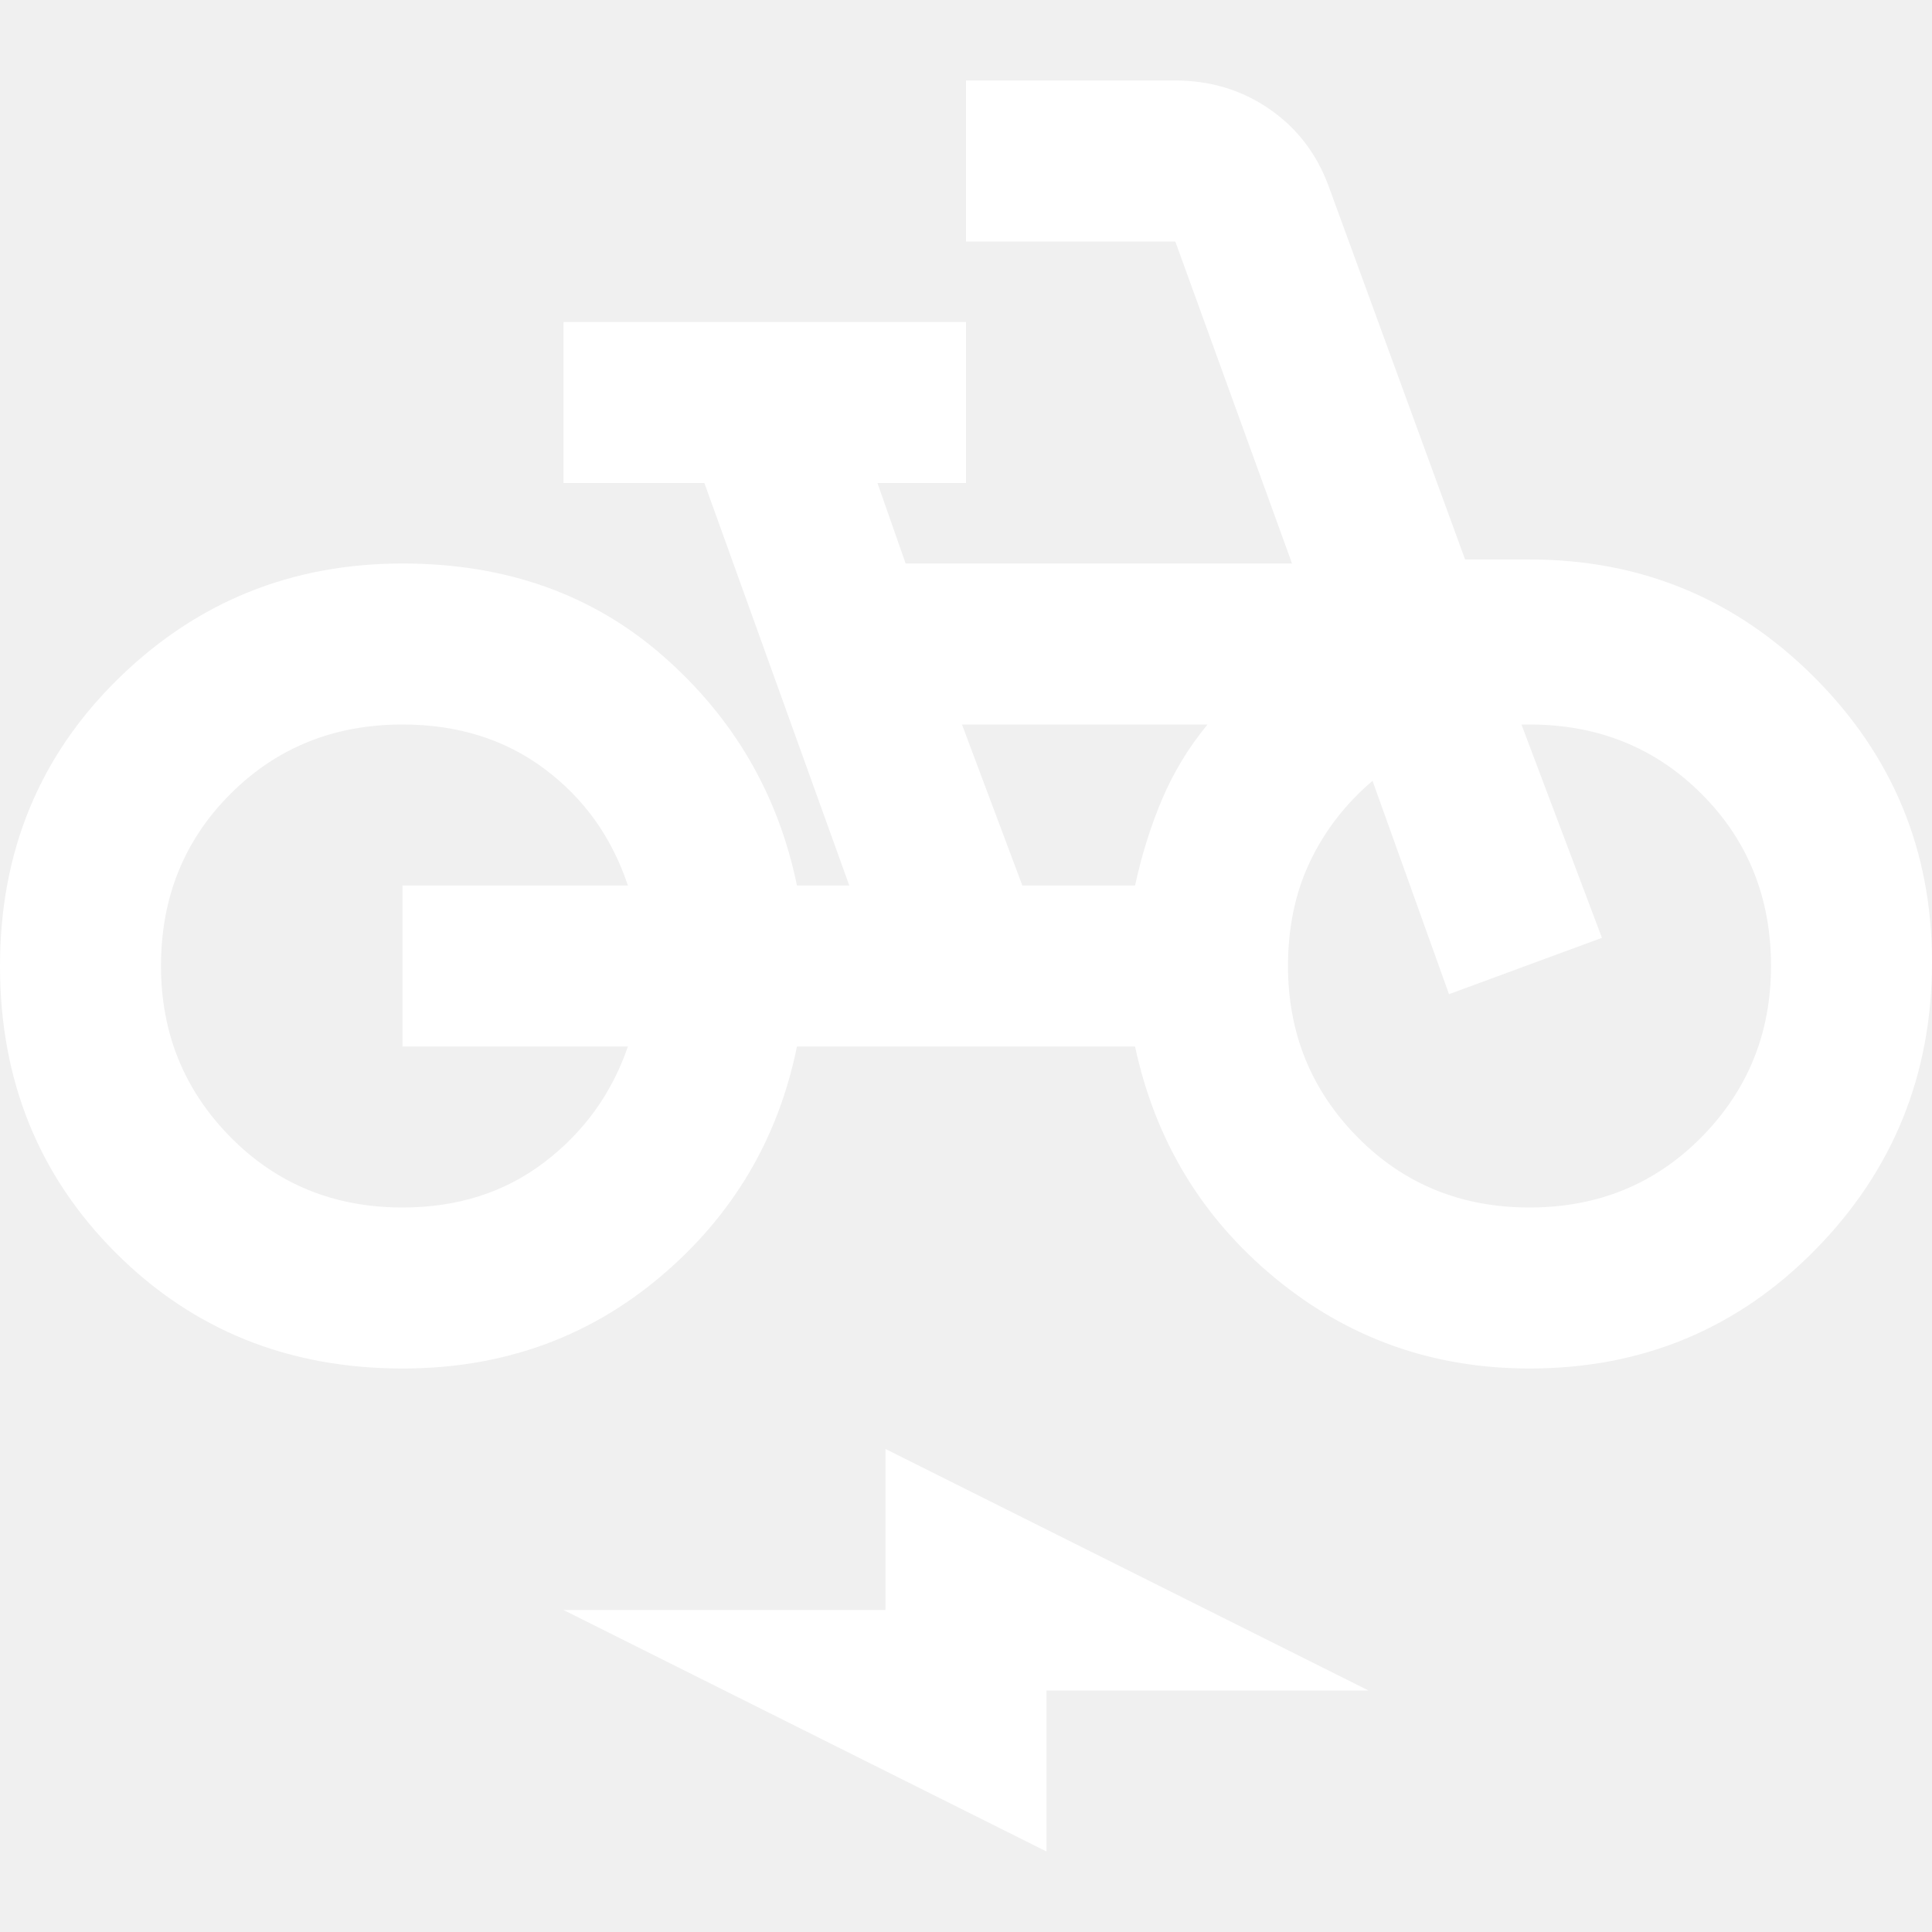
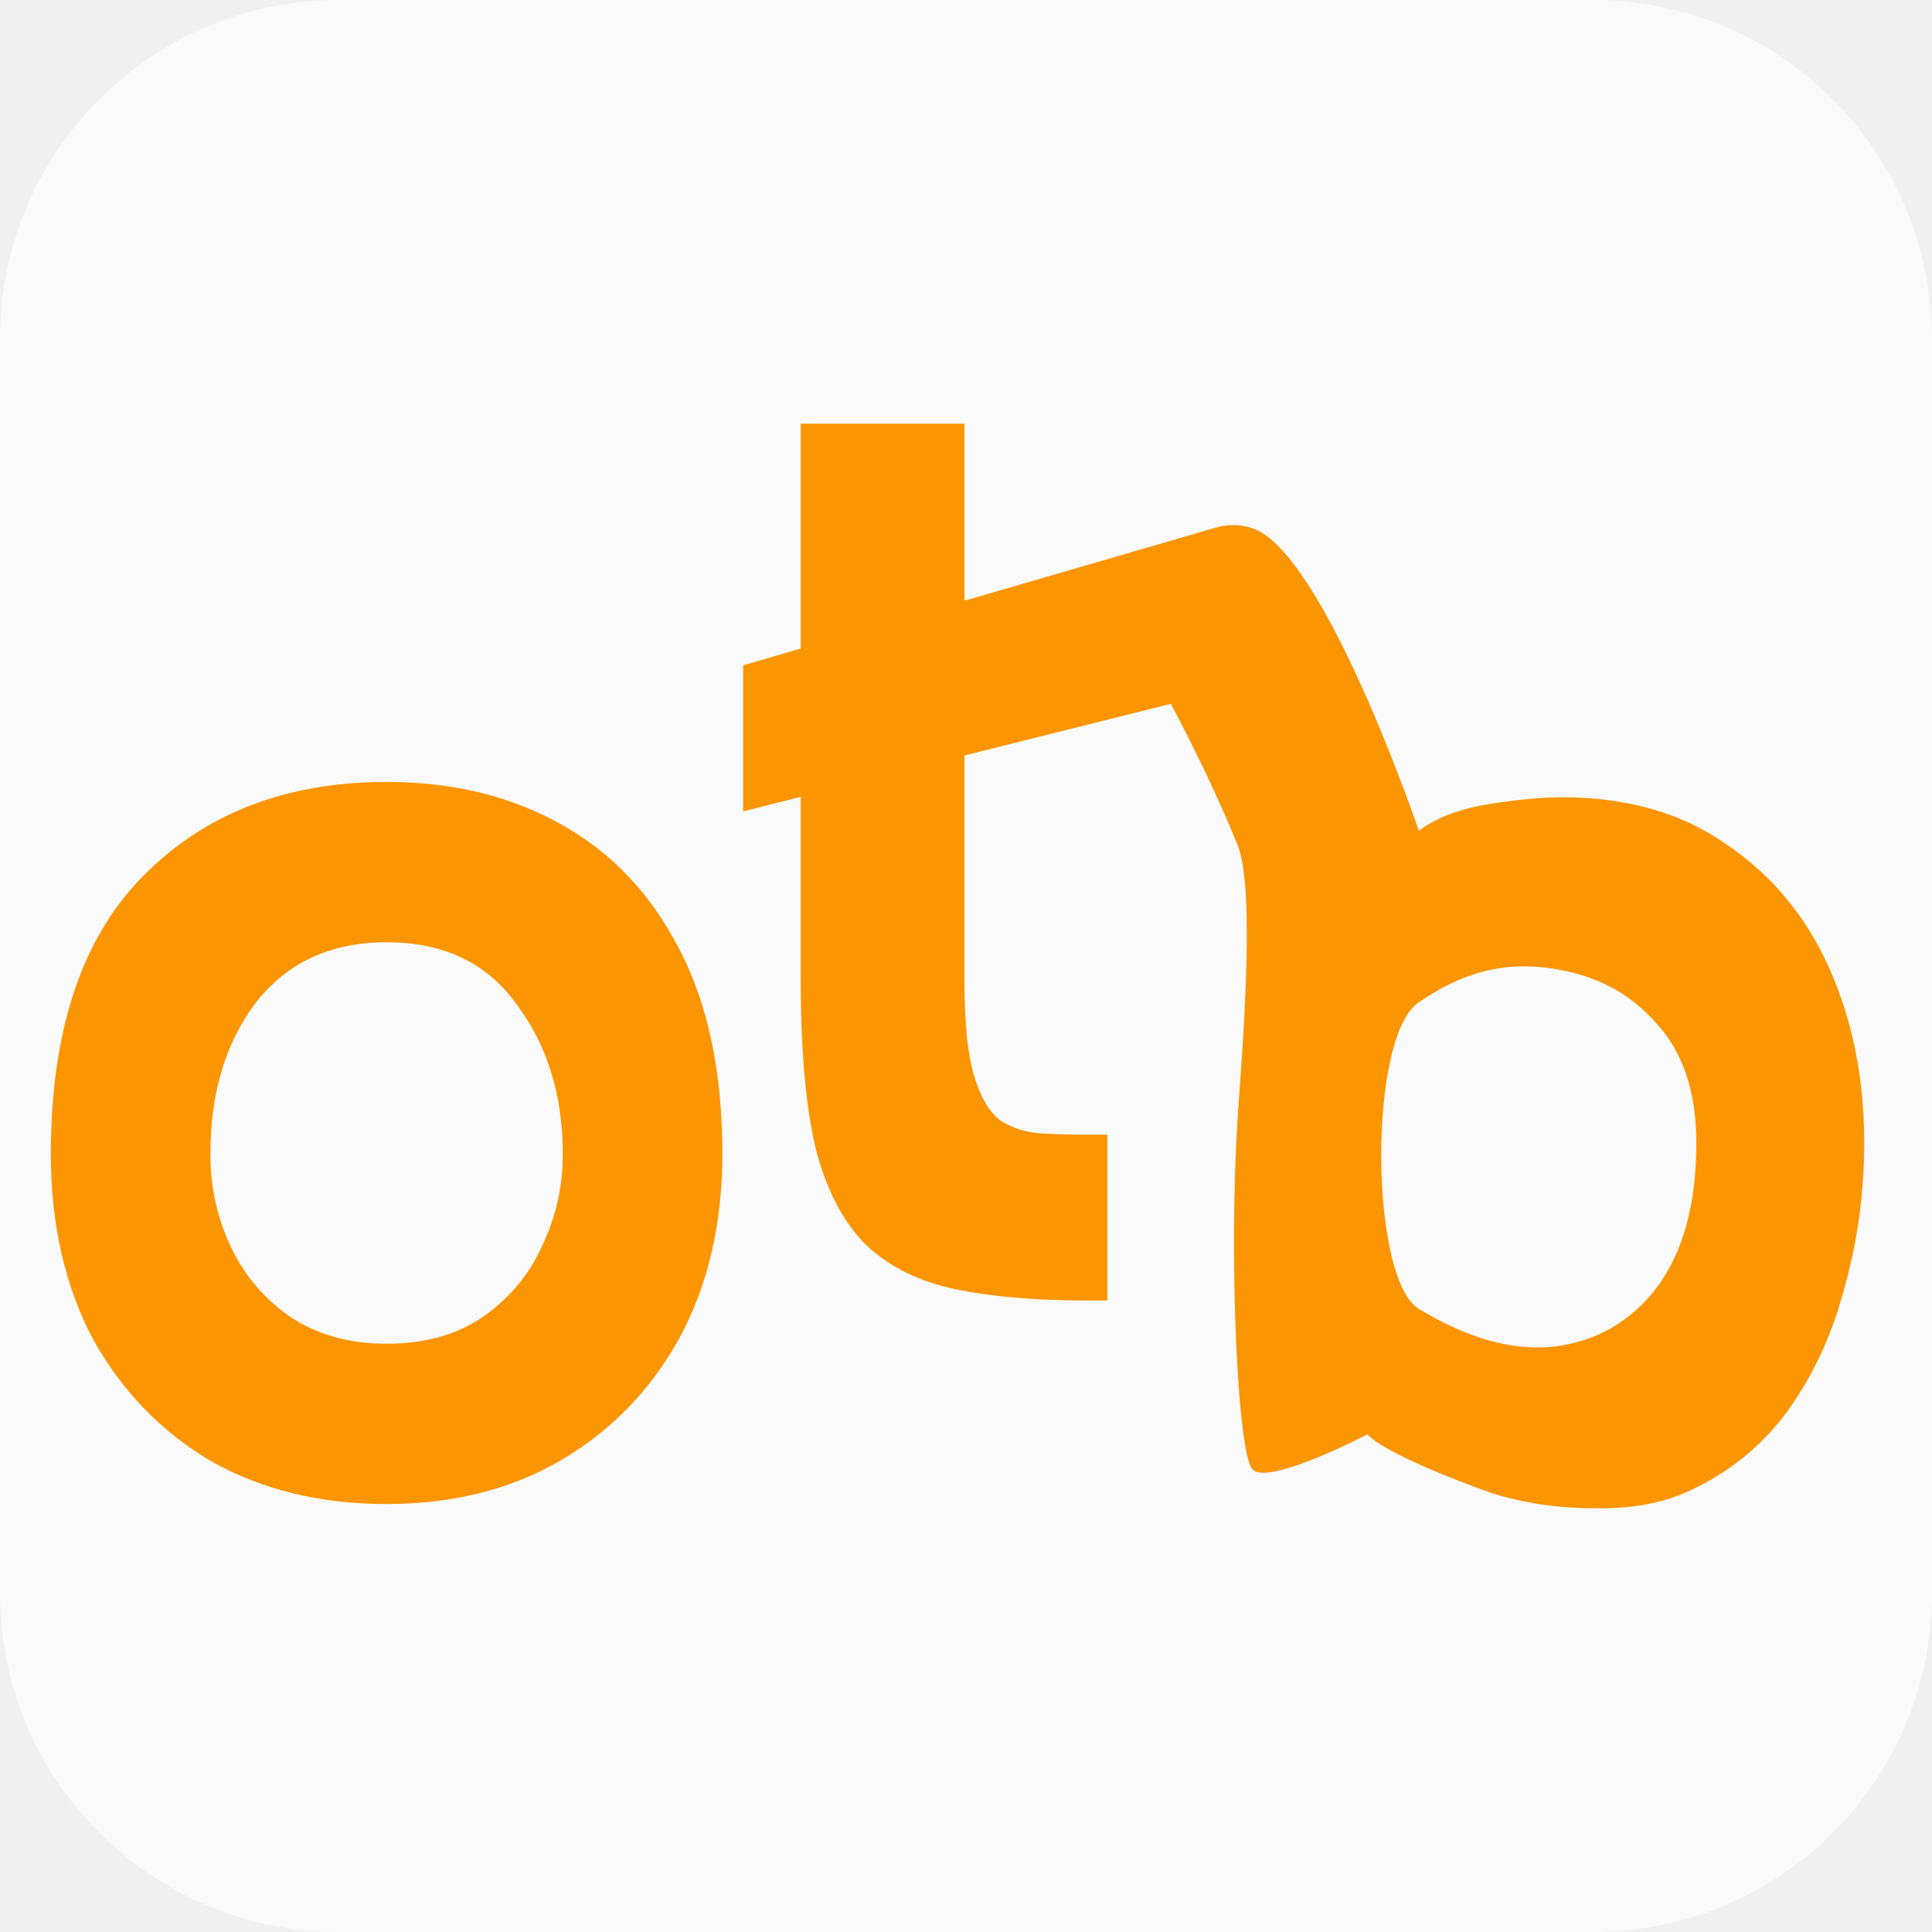
- <svg xmlns="http://www.w3.org/2000/svg" height="24" viewBox="0 -960 960 960" width="24" fill="white">
-   <path d="M200-280q-85 0-142.5-57.5T0-480q0-85 58.5-142.5T200-680q77 0 129.5 46T396-520h26l-72-200h-70v-80h200v80h-44l14 40h192l-58-160H480v-80h104q26 0 46.5 14t29.5 38l68 186h32q83 0 141.5 58.5T960-482q0 84-58 143t-142 59q-72 0-126.5-45T564-440H396q-14 69-68 114.5T200-280Zm0-80q41 0 70.5-22.5T312-440H200v-80h112q-12-36-41.5-58T200-600q-51 0-85.5 34.5T80-480q0 50 34.5 85t85.5 35Zm308-160h56q5-23 13.5-43t22.5-37H478l30 80Zm252 160q51 0 85.5-35t34.5-85q0-51-34.5-85.5T760-600h-4l40 106-76 28-38-106q-20 17-31 40t-11 52q0 50 34.5 85t85.5 35ZM520-40 280-160h160v-80l240 120H520v80ZM196-480Zm564 0Z" />
+ <svg xmlns="http://www.w3.org/2000/svg" width="114" height="114" viewBox="0 0 114 114" fill="none">
+   <rect width="114" height="114" rx="20" fill="#FAFAFA" />
+   <path fill-rule="evenodd" clip-rule="evenodd" d="M22.812 88.747C18.882 88.747 15.417 87.897 12.415 86.198C9.468 84.443 7.148 82.03 5.456 78.959C3.819 75.833 3 72.214 3 68.101C3 60.863 4.801 55.407 8.403 51.733C12.06 48.004 16.863 46.139 22.812 46.139C26.687 46.139 30.098 46.962 33.045 48.607C36.047 50.252 38.394 52.72 40.086 56.01C41.778 59.245 42.624 63.276 42.624 68.101C42.624 72.214 41.778 75.833 40.086 78.959C38.394 82.03 36.047 84.443 33.045 86.198C30.098 87.897 26.687 88.747 22.812 88.747ZM28.461 77.725C26.933 78.767 25.05 79.288 22.812 79.288C20.629 79.288 18.746 78.767 17.163 77.725C15.635 76.683 14.461 75.312 13.643 73.612C12.824 71.913 12.415 70.076 12.415 68.101C12.415 64.482 13.315 61.494 15.116 59.136C16.972 56.778 19.537 55.599 22.812 55.599C26.196 55.599 28.761 56.833 30.508 59.3C32.309 61.713 33.209 64.647 33.209 68.101C33.209 70.021 32.8 71.83 31.981 73.53C31.217 75.23 30.044 76.629 28.461 77.725Z" fill="#FC9502" />
+   <path fill-rule="evenodd" clip-rule="evenodd" d="M110 67.443C110 70.35 109.618 73.174 108.854 75.916C108.145 78.657 107.026 81.098 105.497 83.236C103.969 85.32 102.005 86.91 99.603 88.007C98.021 88.72 96.164 89.049 94.036 88.994C91.907 88.994 89.888 88.693 87.978 88.089C86.122 87.431 81.675 85.731 80.692 84.635C80.692 84.635 74.775 87.719 73.896 86.691C73.017 85.663 72.506 74.353 73.017 66.127C73.227 62.758 74.15 52.611 73.017 49.841C71.734 46.701 70.296 43.799 69.087 41.531L56.91 44.577V57.902C56.91 60.37 57.101 62.234 57.483 63.495C57.865 64.756 58.383 65.634 59.038 66.127C59.748 66.566 60.512 66.813 61.331 66.868C62.204 66.922 63.078 66.95 63.95 66.95H65.342V76.738H64.114C61.113 76.738 58.547 76.519 56.419 76.08C54.29 75.641 52.544 74.791 51.179 73.53C49.815 72.214 48.805 70.322 48.15 67.855C47.55 65.332 47.249 62.015 47.249 57.902V47.019L43.852 47.876V39.258L47.249 38.267V25H56.91V35.446L71.666 31.154C72.368 30.939 73.116 30.912 73.896 31.169C78.134 32.567 83.721 49.018 83.721 49.018C84.758 48.251 86.122 47.73 87.814 47.456C89.507 47.181 90.953 47.044 92.153 47.044C96.028 47.044 99.275 47.977 101.895 49.841C104.57 51.651 106.589 54.091 107.953 57.162C109.318 60.232 110 63.66 110 67.443ZM97.72 60.37C99.303 62.069 100.094 64.427 100.094 67.443C100.094 71.008 99.331 73.832 97.802 75.916C96.274 77.945 94.255 79.124 91.743 79.453C89.287 79.727 86.614 78.987 83.721 77.232C80.828 75.477 80.692 61.192 83.721 59.136C86.749 57.079 89.206 56.778 91.662 57.162C94.173 57.545 96.192 58.615 97.72 60.37Z" fill="#FC9502" />
</svg>
